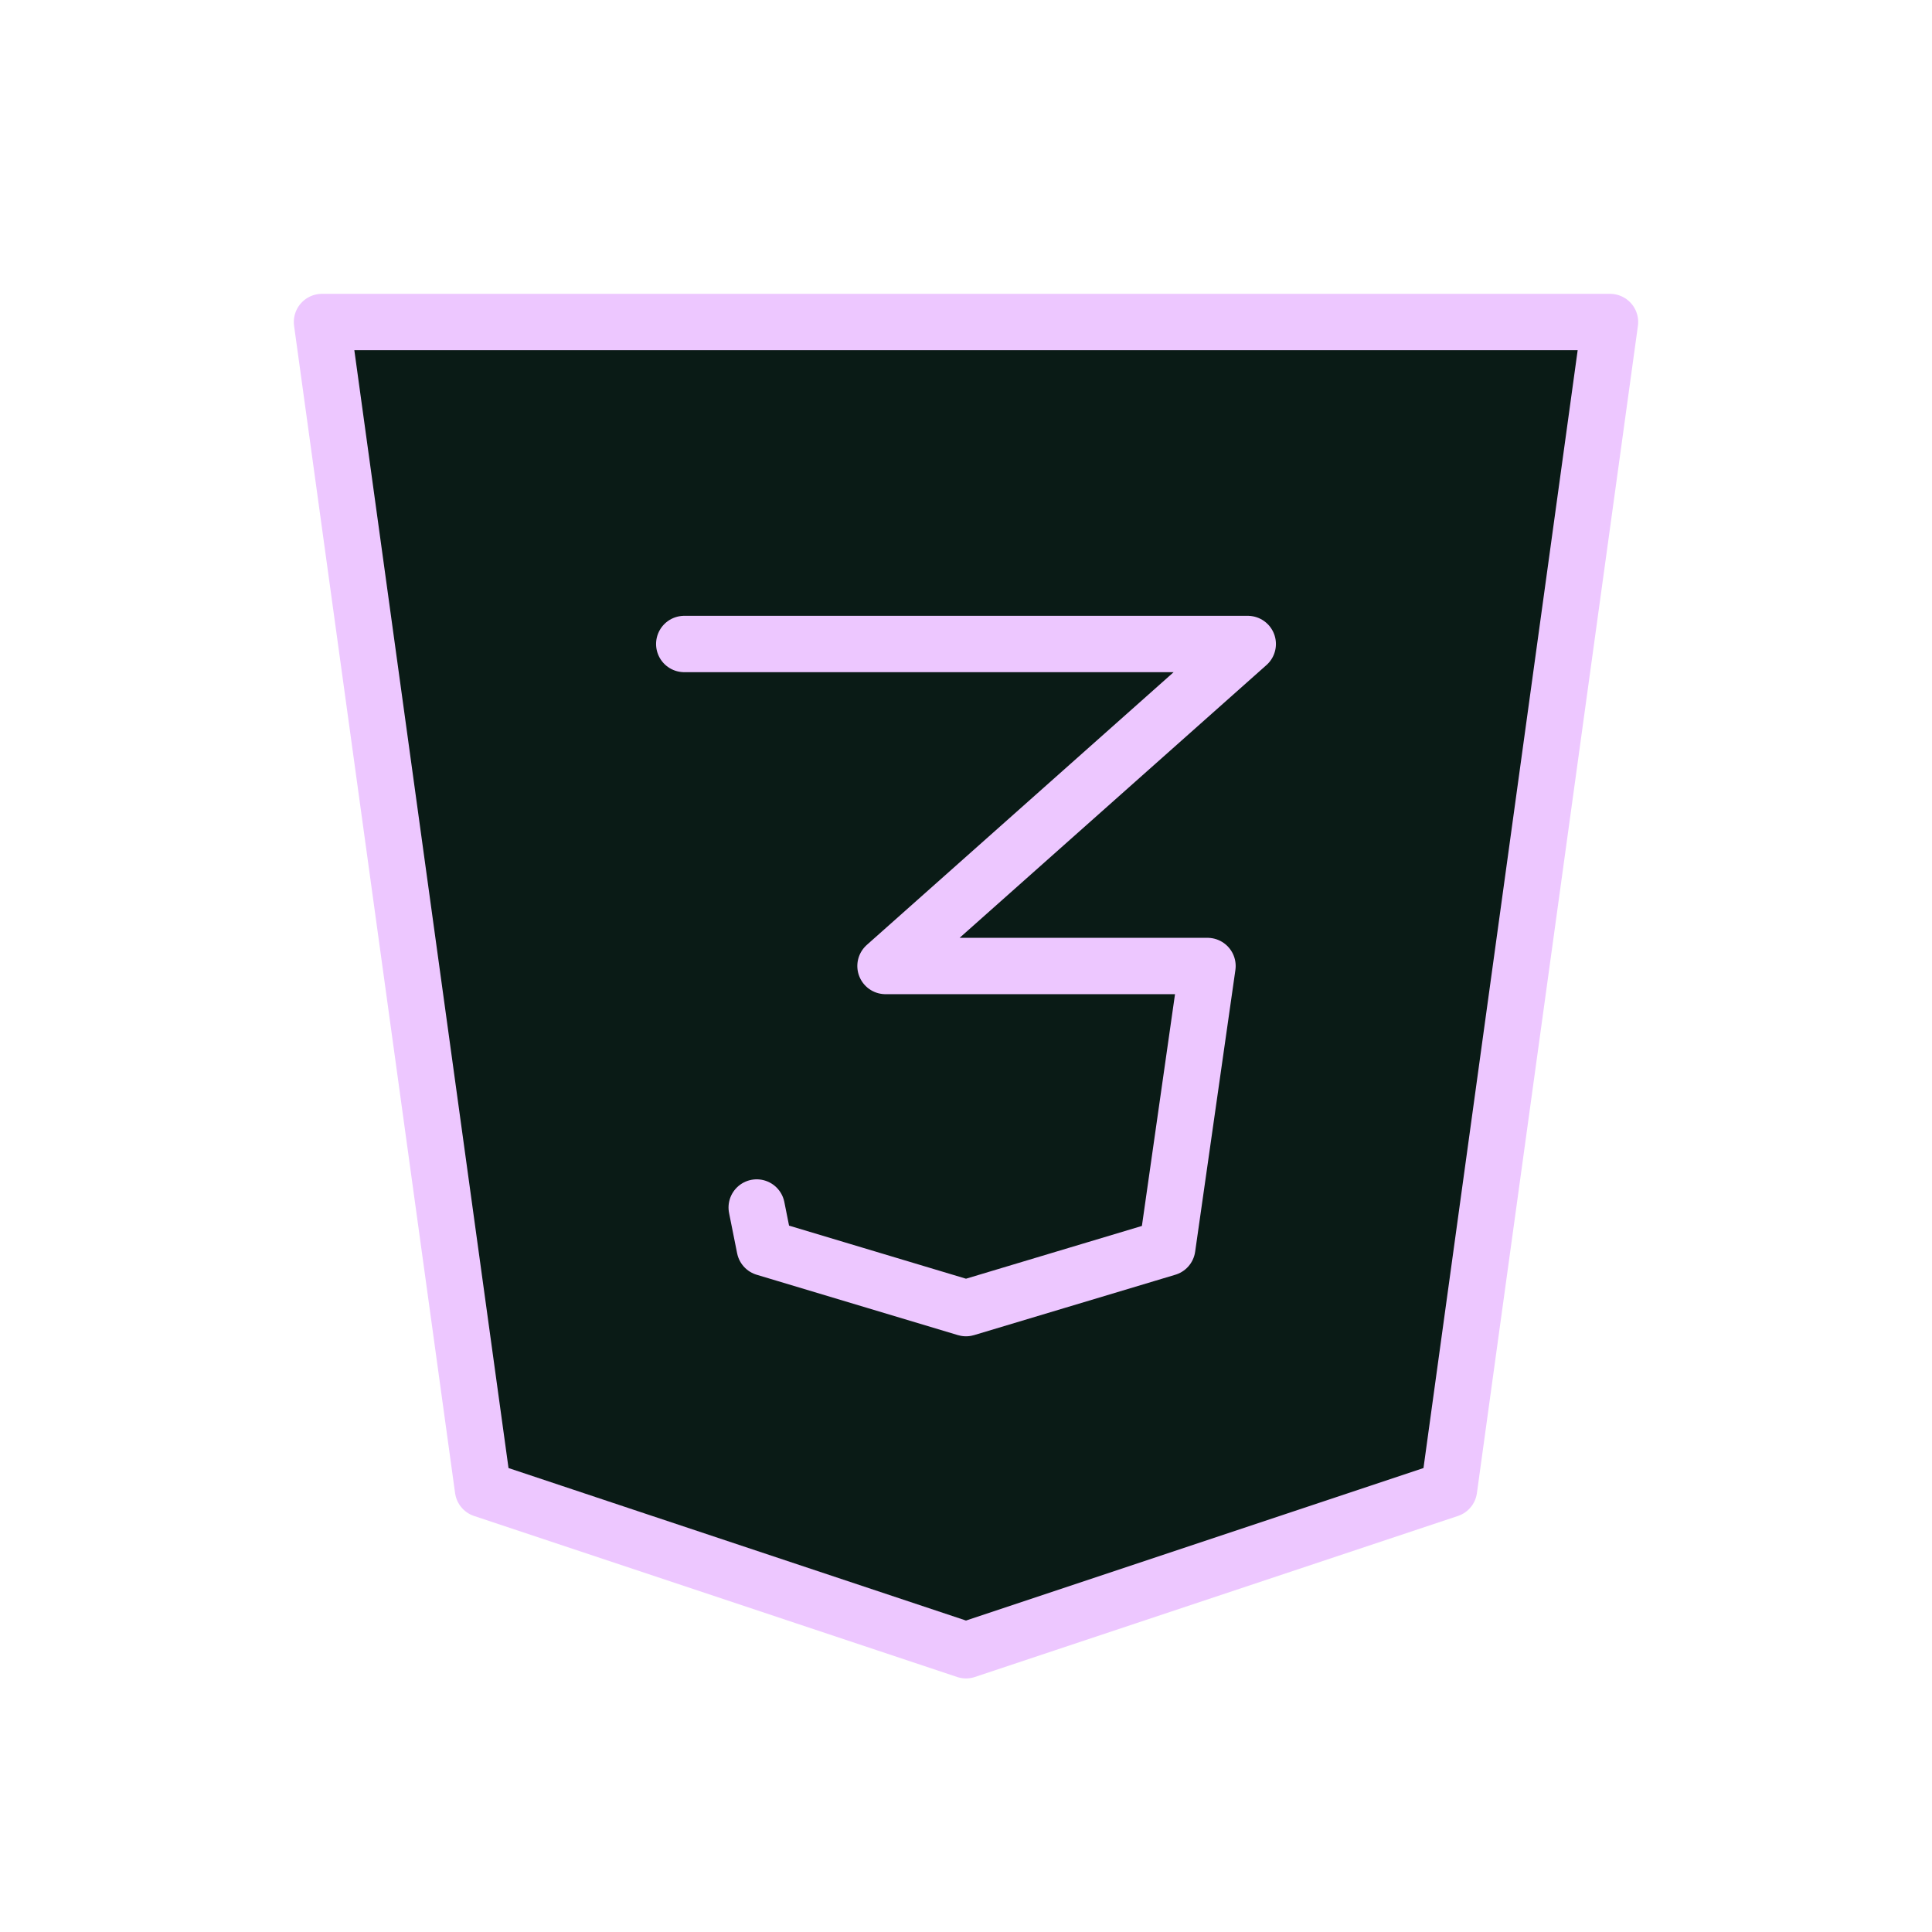
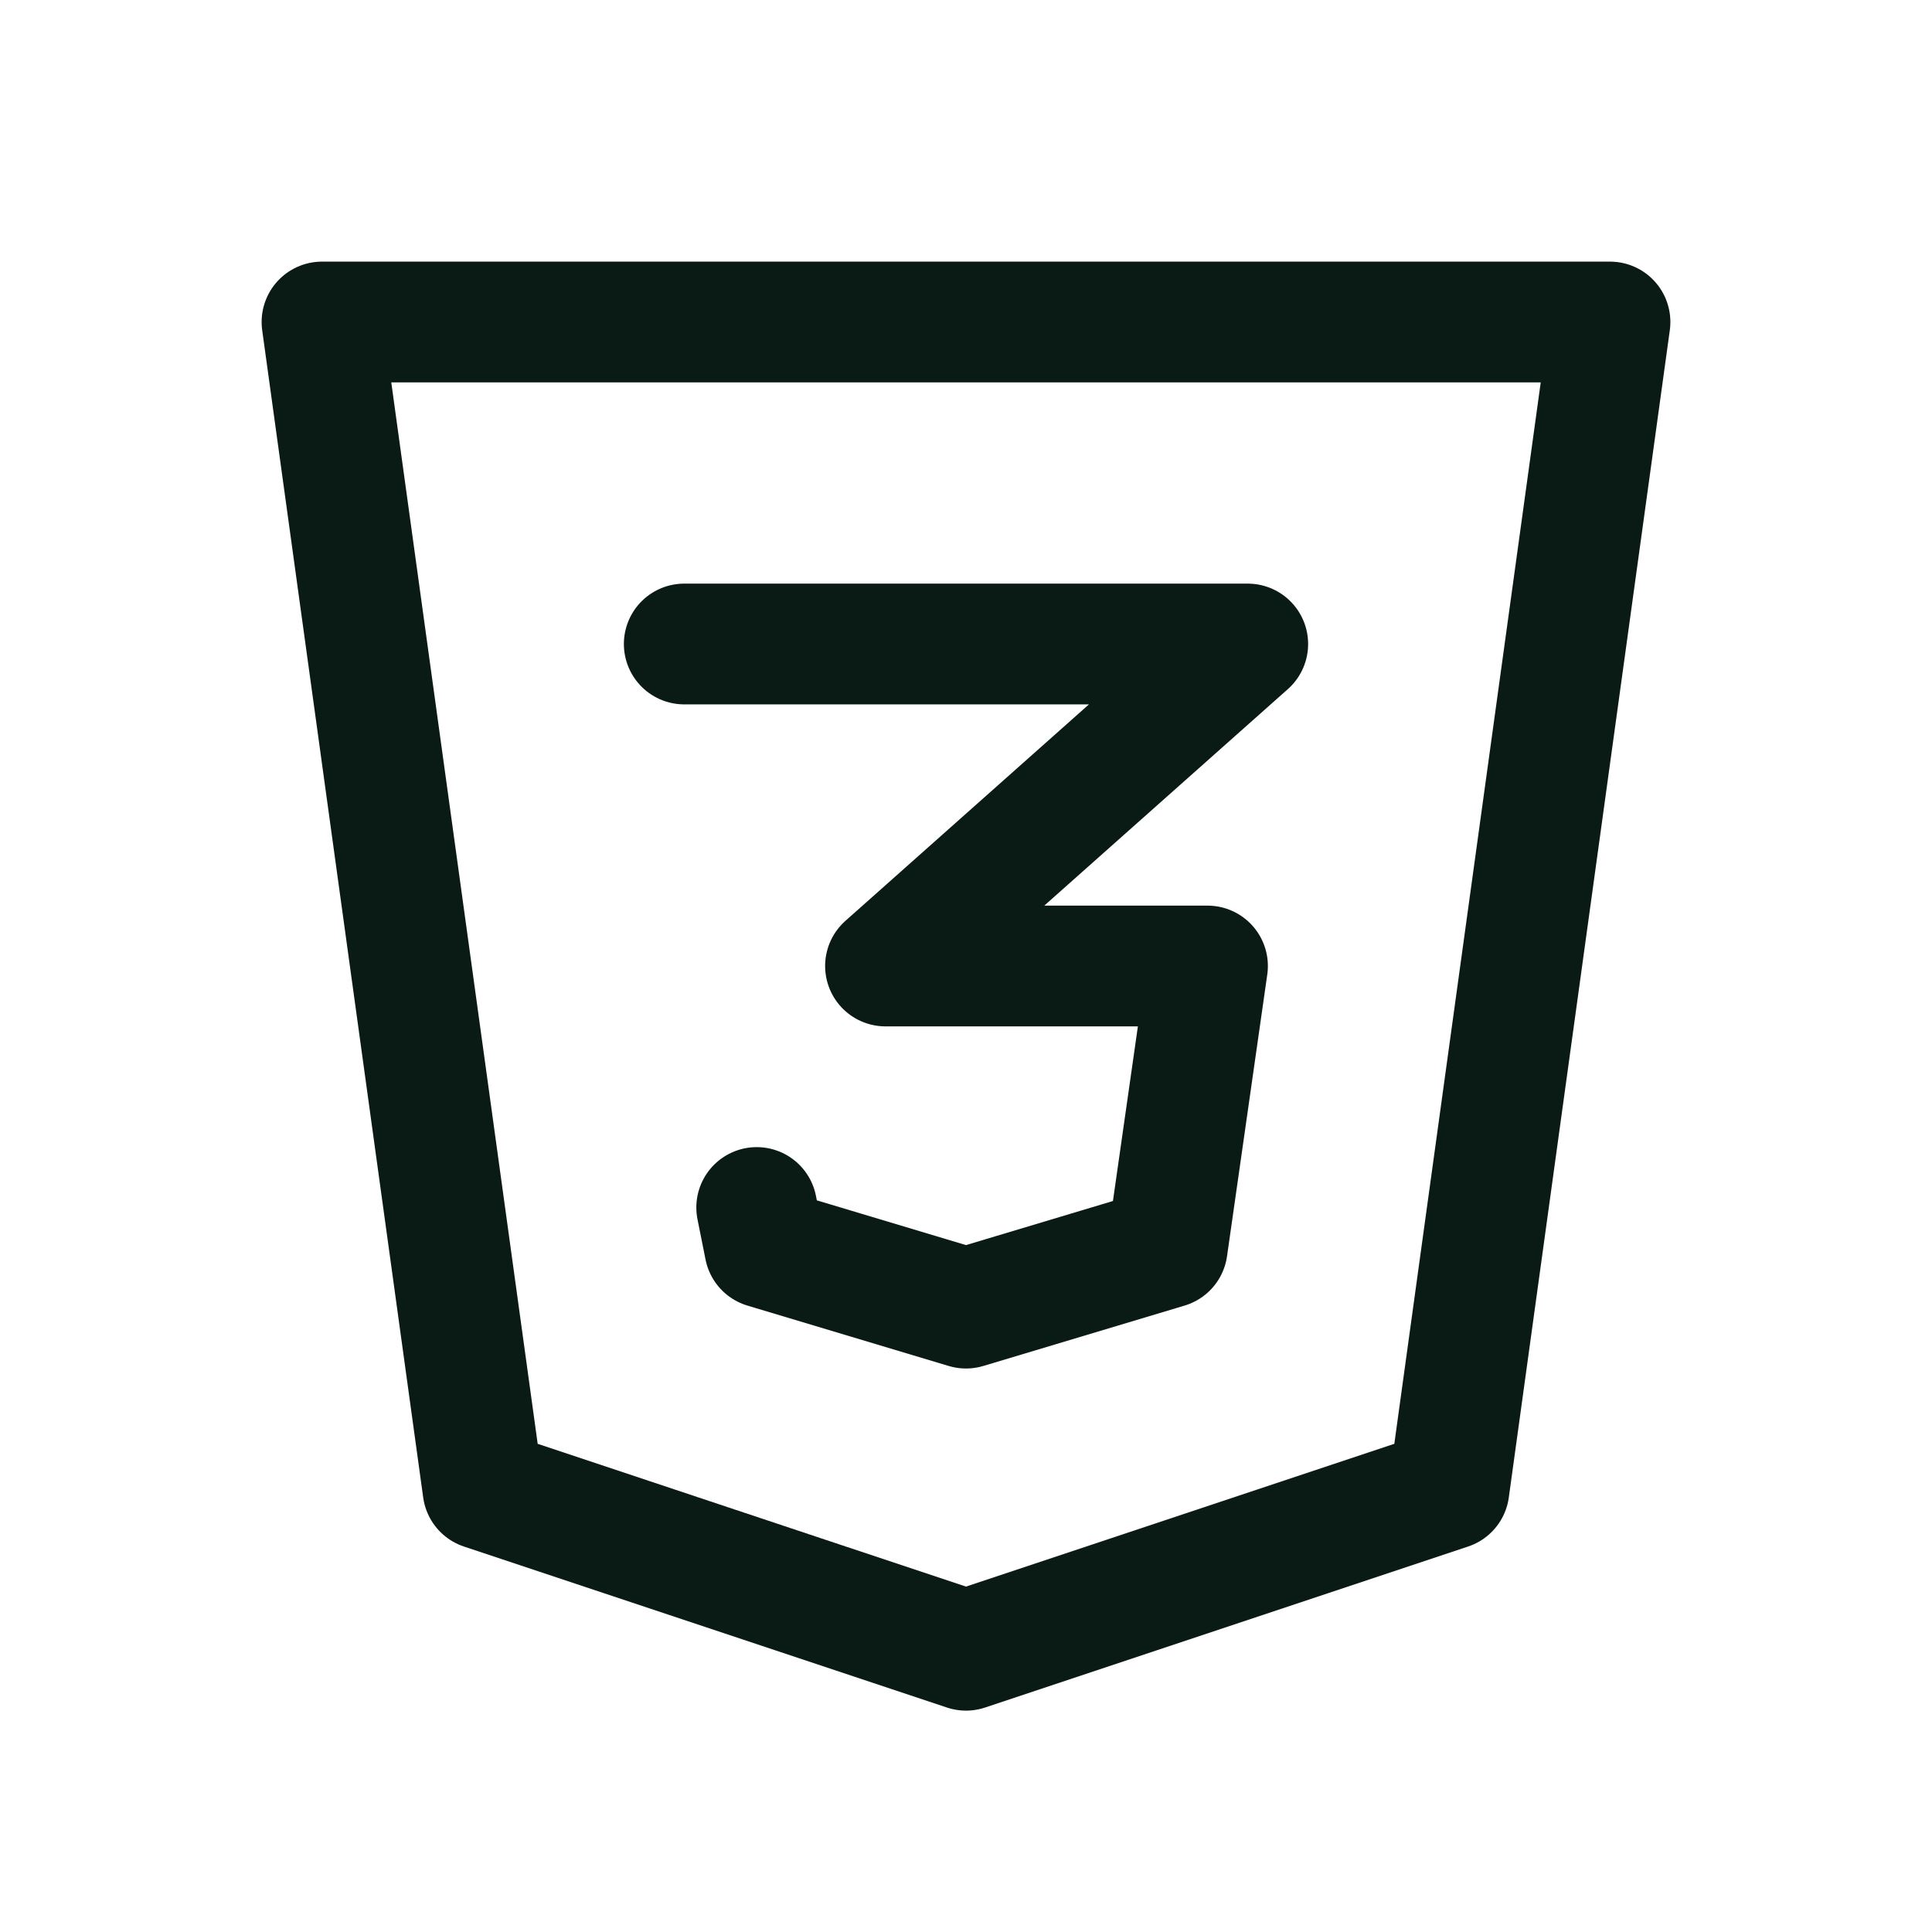
- <svg xmlns="http://www.w3.org/2000/svg" class="icon icon-tabler icon-tabler-brand-css3" width="76" height="76" viewBox="0 0 24 24" stroke-width="0.7" stroke="#edc7ff" fill="#0a1b16" stroke-linecap="round" stroke-linejoin="round">
+ <svg xmlns="http://www.w3.org/2000/svg" class="icon icon-tabler icon-tabler-brand-css3" width="76" height="76" viewBox="0 0 24 24" stroke-width="1.5" stroke="#0a1b16" fill="none" stroke-linecap="round" stroke-linejoin="round">
  <path stroke="none" d="M0 0h24v24H0z" fill="none" />
  <path d="M20 4l-2 14.5l-6 2l-6 -2l-2 -14.5z" />
  <path d="M8.5 8h7l-4.5 4h4l-.5 3.5l-2.5 .75l-2.5 -.75l-.1 -.5" />
</svg>
